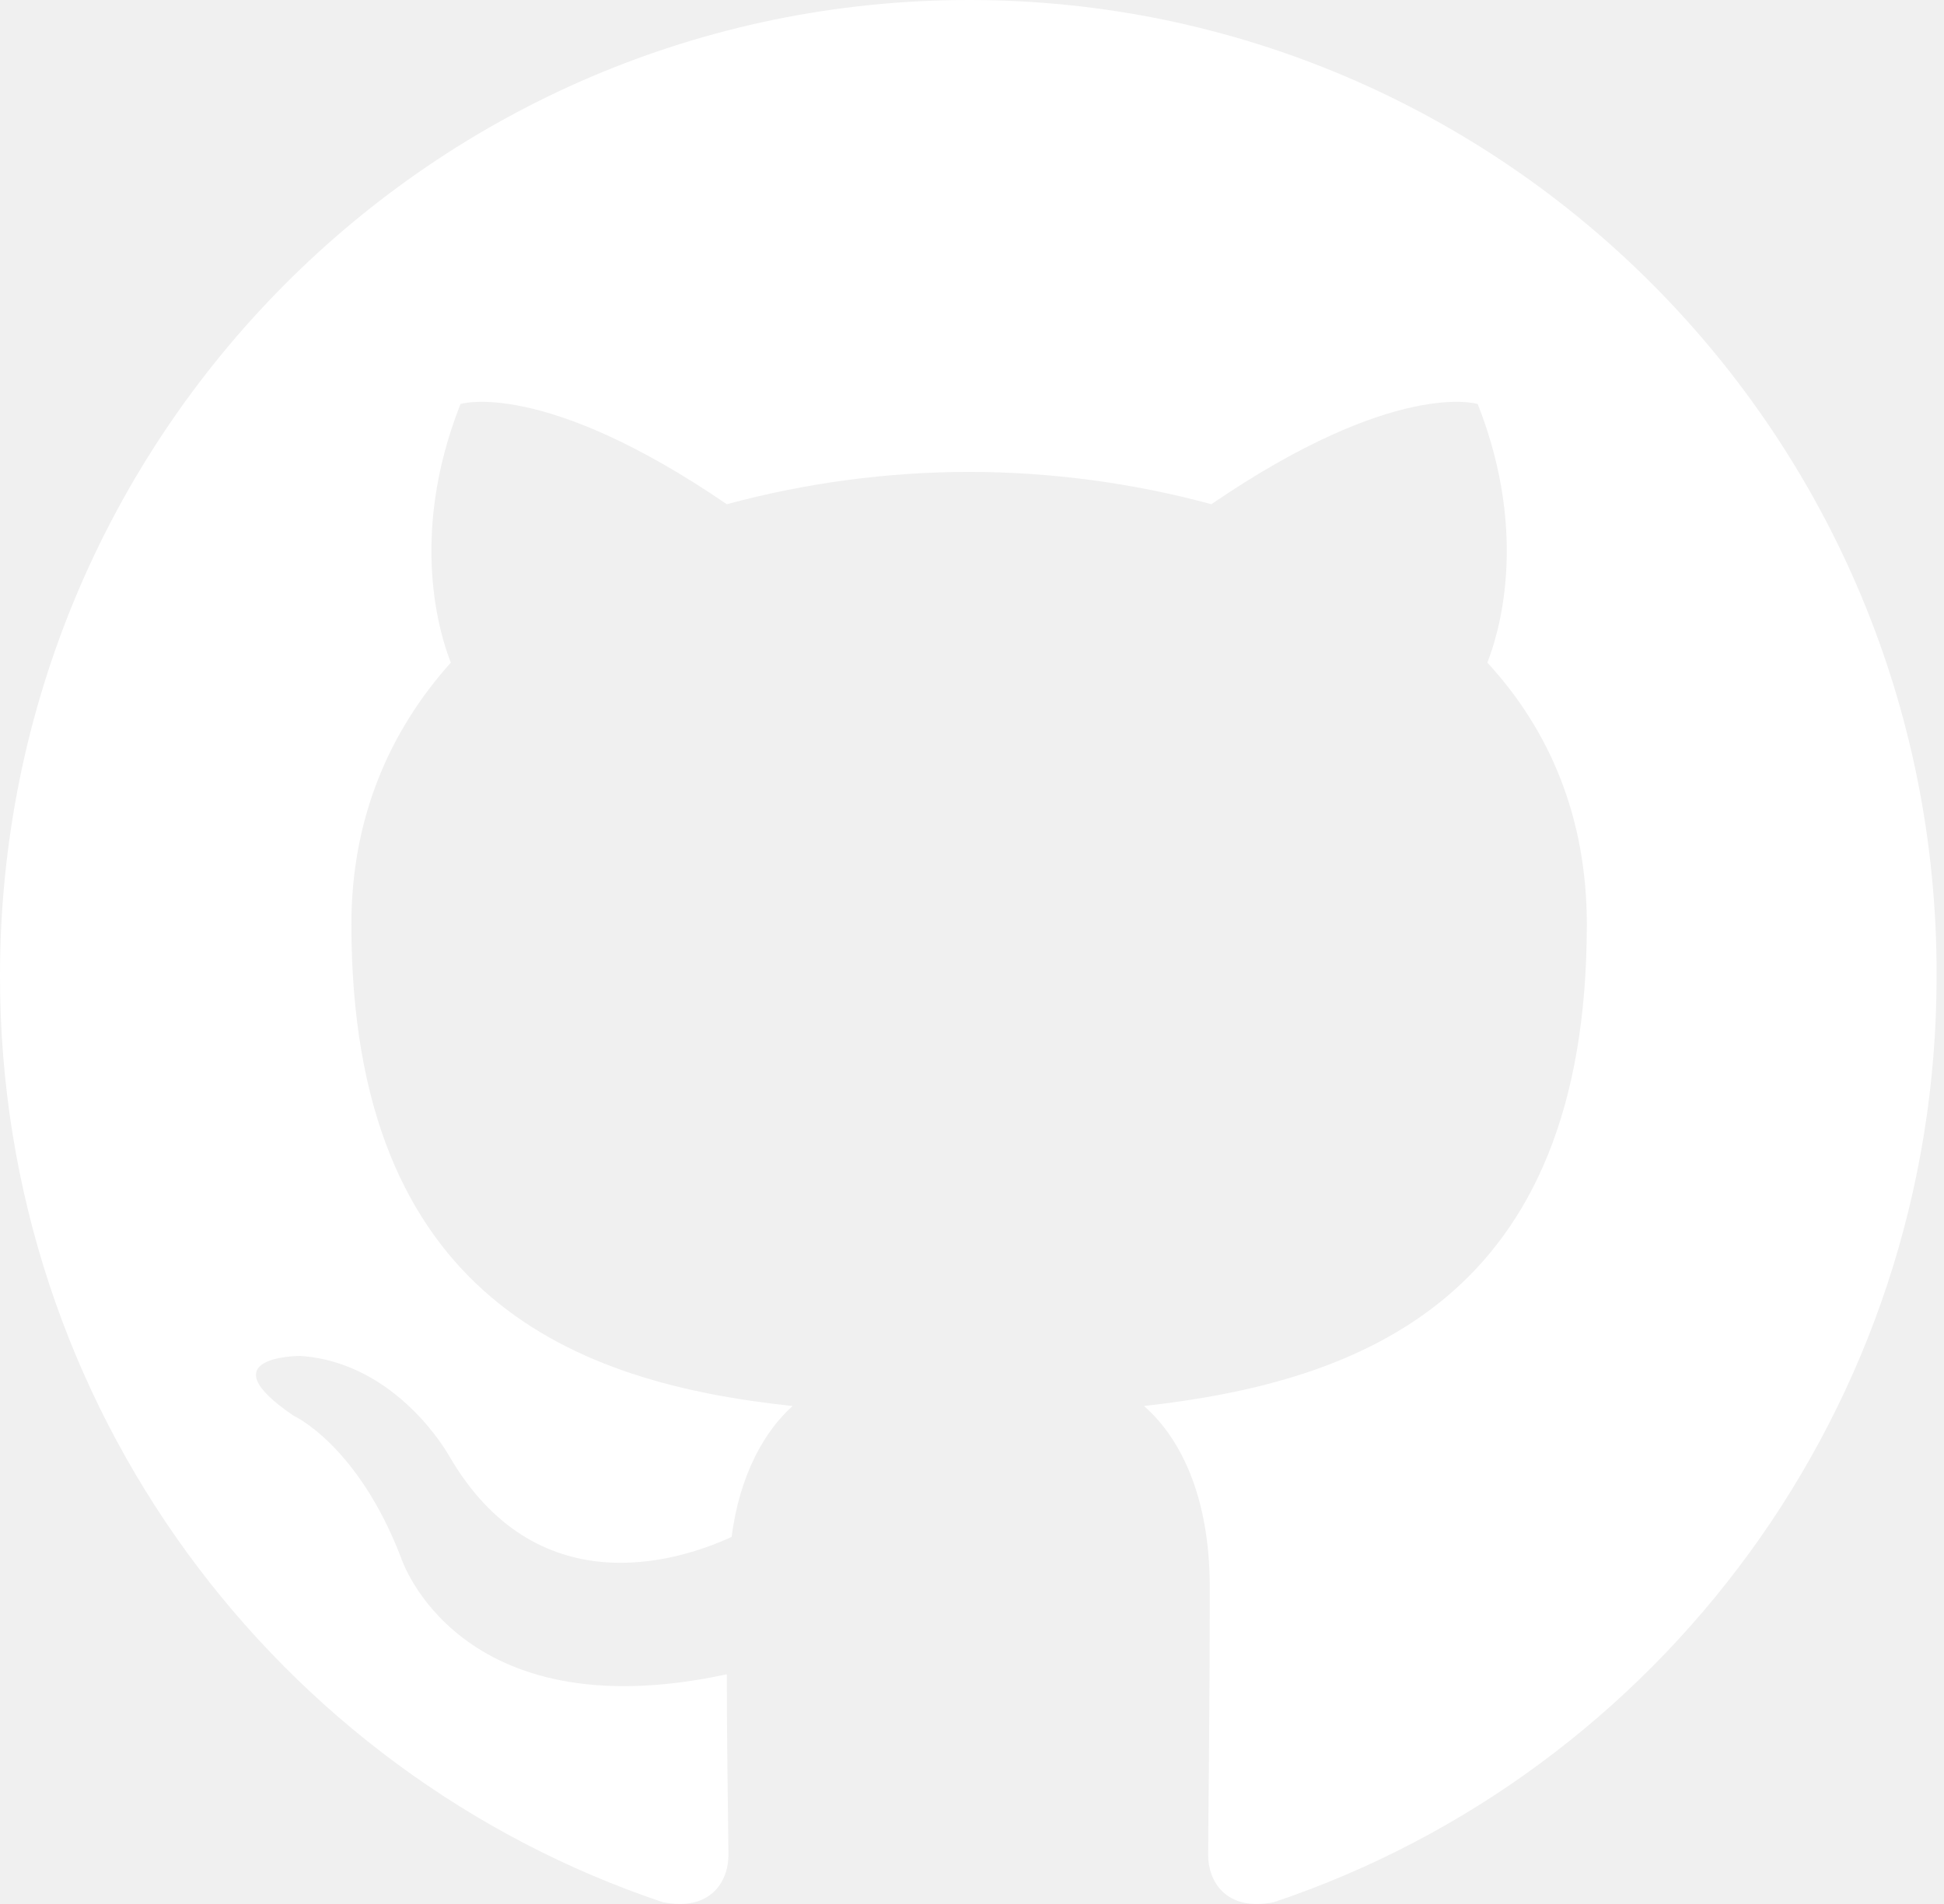
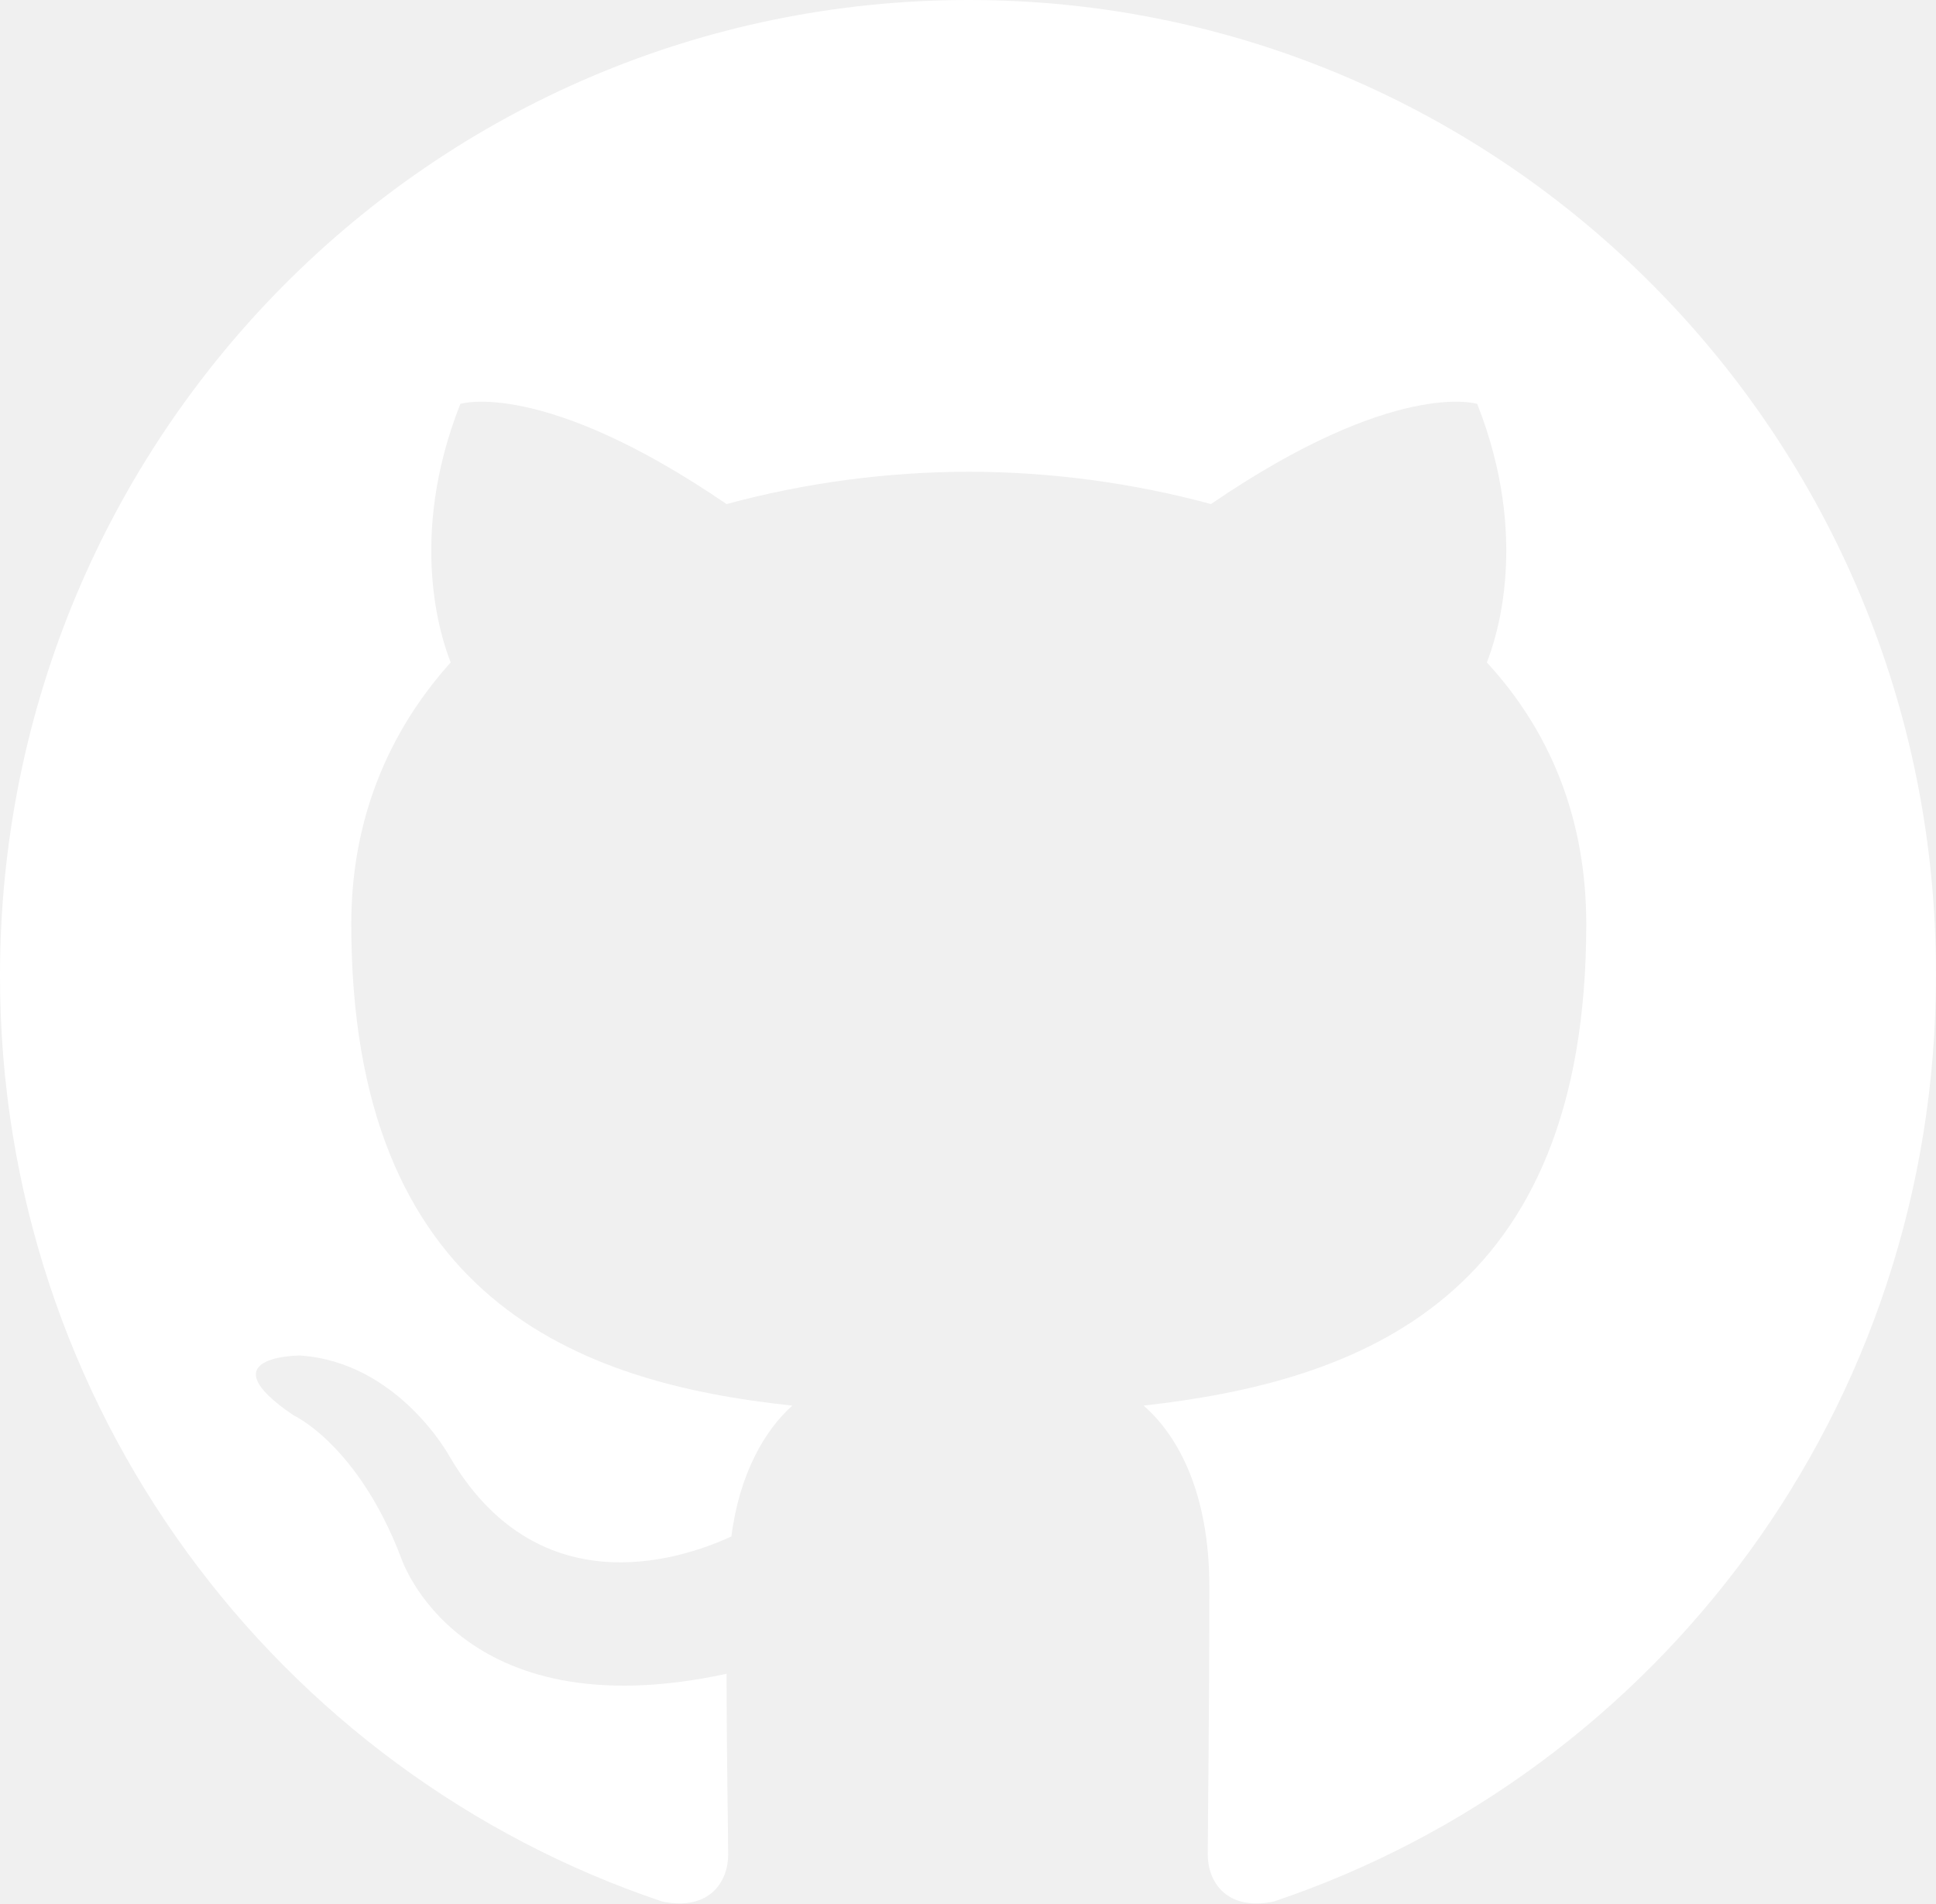
- <svg xmlns="http://www.w3.org/2000/svg" width="98" height="96">
+ <svg xmlns="http://www.w3.org/2000/svg" viewBox="0 0 97.63 96">
  <path fill-rule="evenodd" clip-rule="evenodd" d="M48.854 0C21.839 0 0 22 0 49.217c0 21.756 13.993 40.172 33.405 46.69 2.427.49 3.316-1.059 3.316-2.362 0-1.141-.08-5.052-.08-9.127-13.59 2.934-16.42-5.867-16.42-5.867-2.184-5.704-5.42-7.17-5.42-7.17-4.448-3.015.324-3.015.324-3.015 4.934.326 7.523 5.052 7.523 5.052 4.367 7.496 11.404 5.378 14.235 4.074.404-3.178 1.699-5.378 3.074-6.6-10.839-1.141-22.243-5.378-22.243-24.283 0-5.378 1.94-9.778 5.014-13.2-.485-1.222-2.184-6.275.486-13.038 0 0 4.125-1.304 13.426 5.052a46.97 46.97 0 0 1 12.214-1.63c4.125 0 8.33.571 12.213 1.63 9.302-6.356 13.427-5.052 13.427-5.052 2.67 6.763.97 11.816.485 13.038 3.155 3.422 5.015 7.822 5.015 13.2 0 18.905-11.404 23.06-22.324 24.283 1.78 1.548 3.316 4.481 3.316 9.126 0 6.6-.08 11.897-.08 13.526 0 1.304.89 2.853 3.316 2.364 19.412-6.52 33.405-24.935 33.405-46.691C97.707 22 75.788 0 48.854 0z" fill="#fff" />
</svg>
